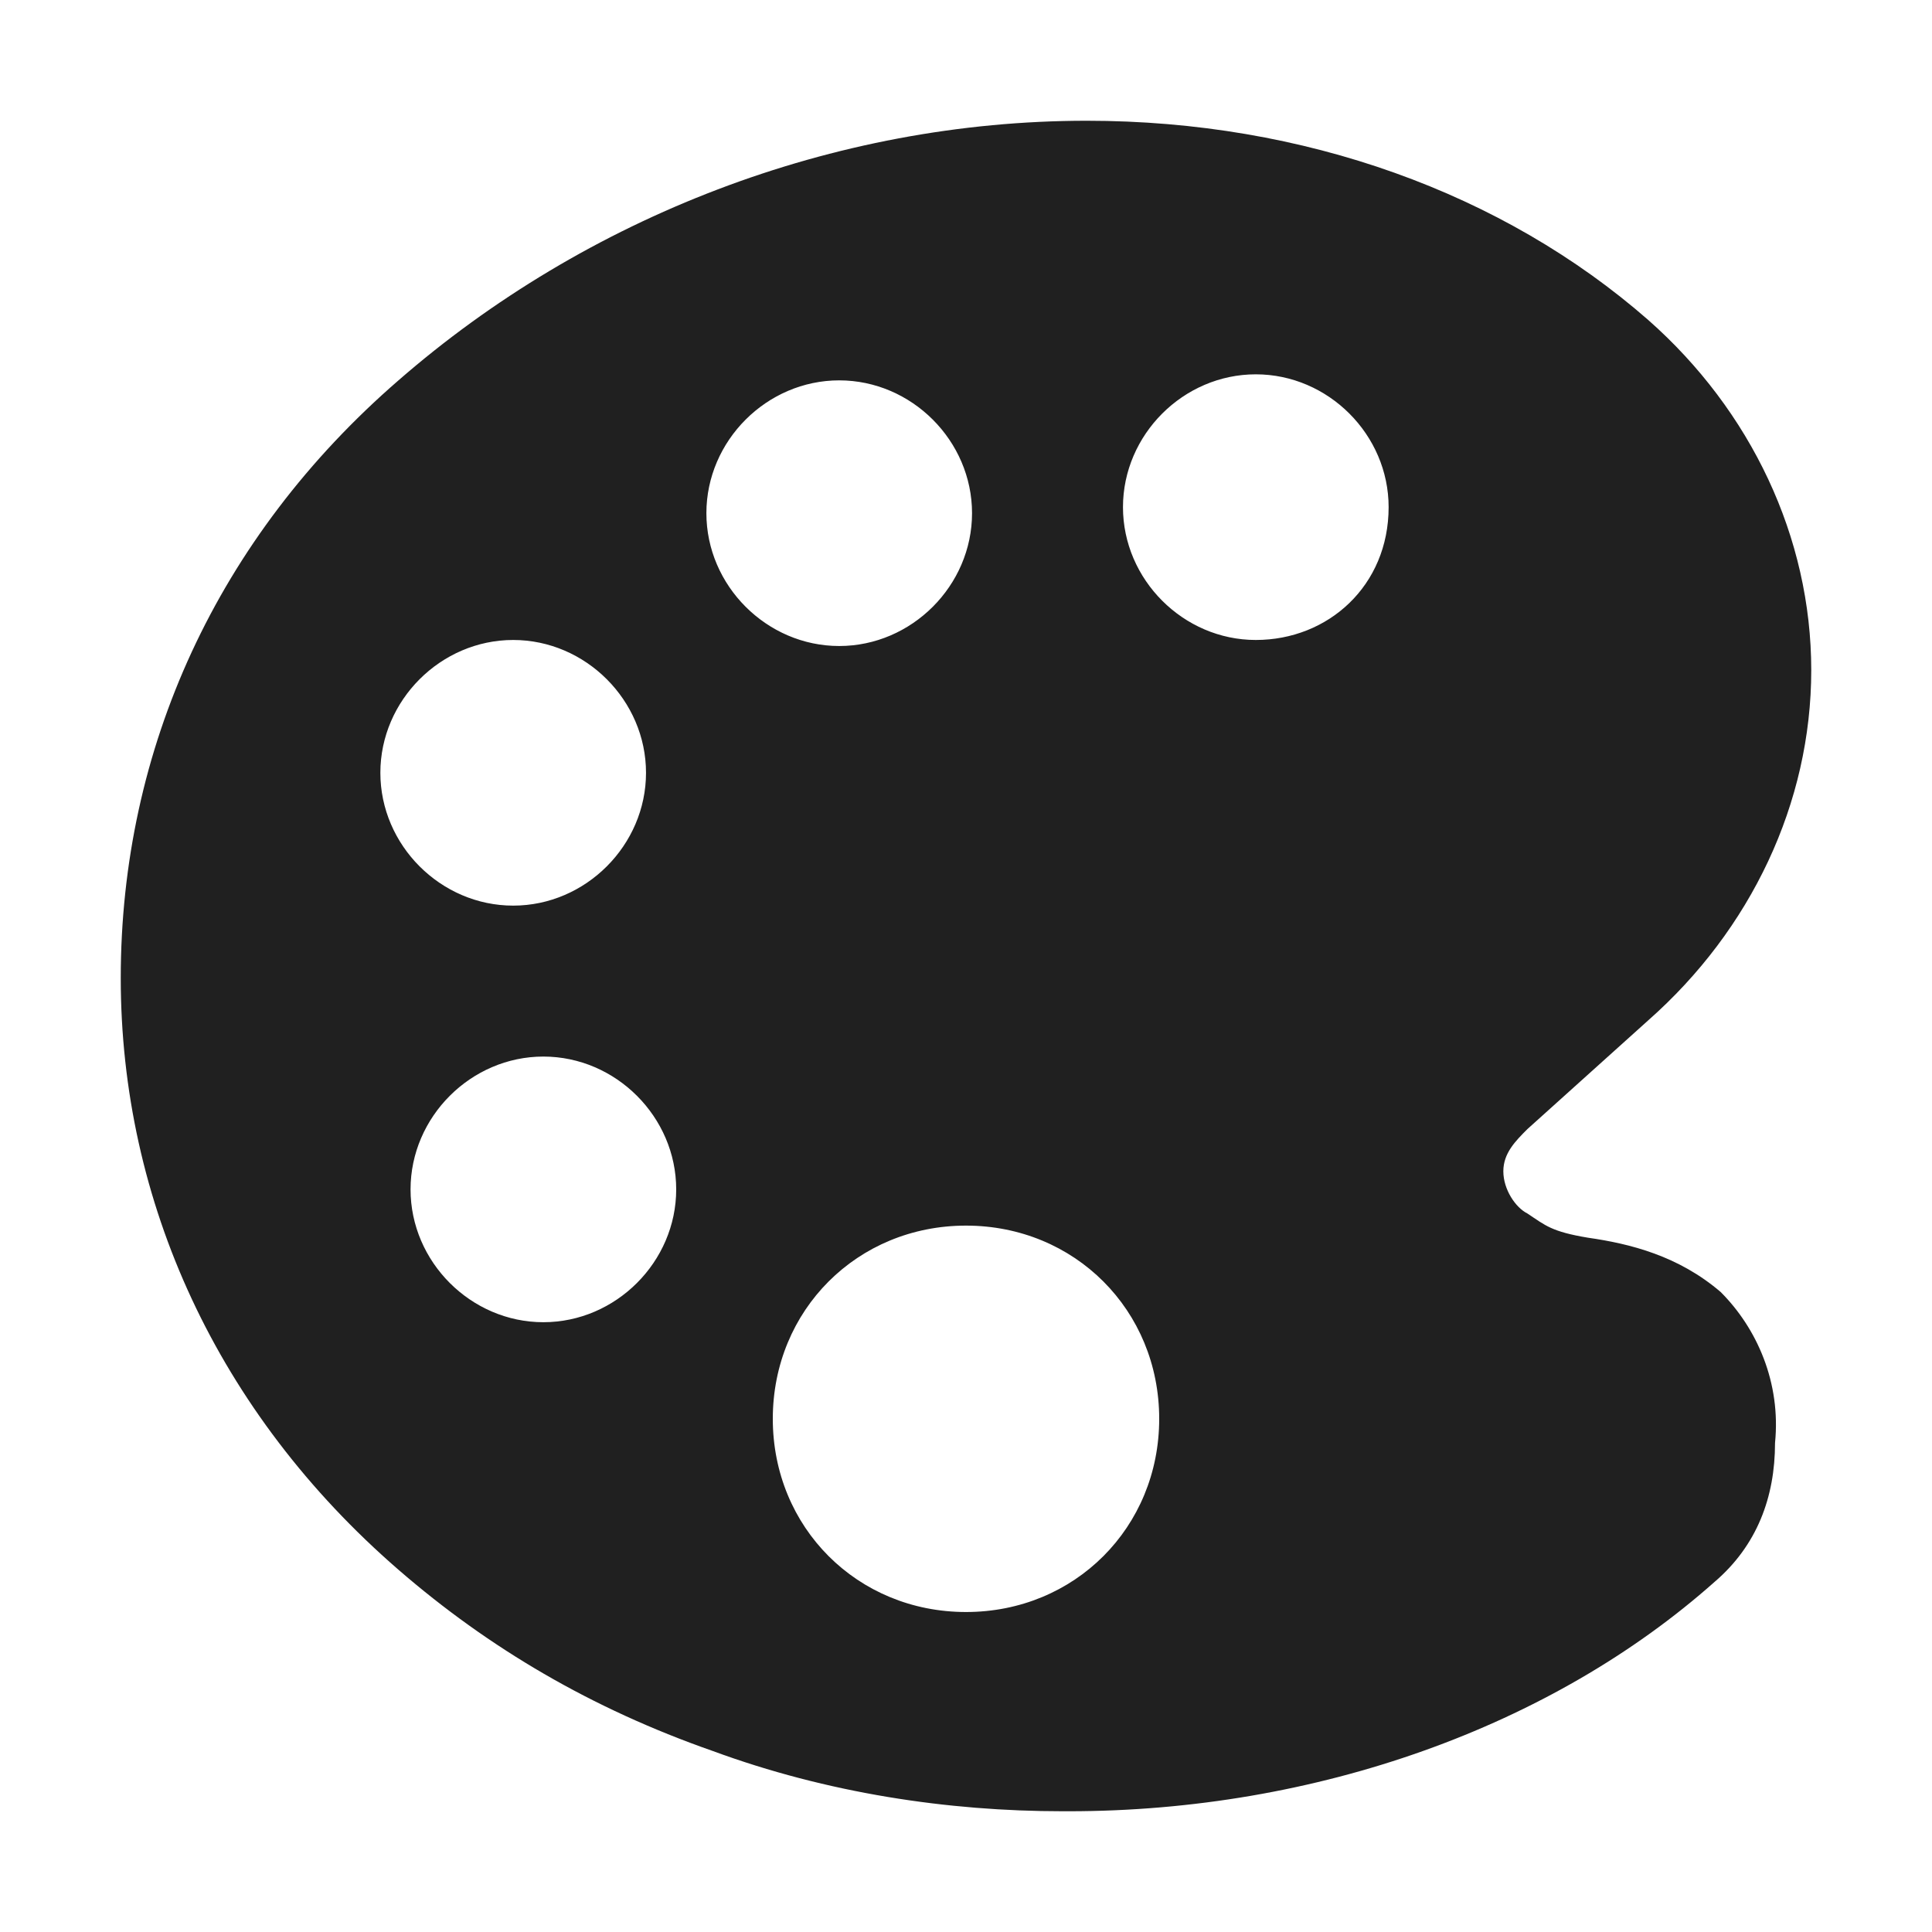
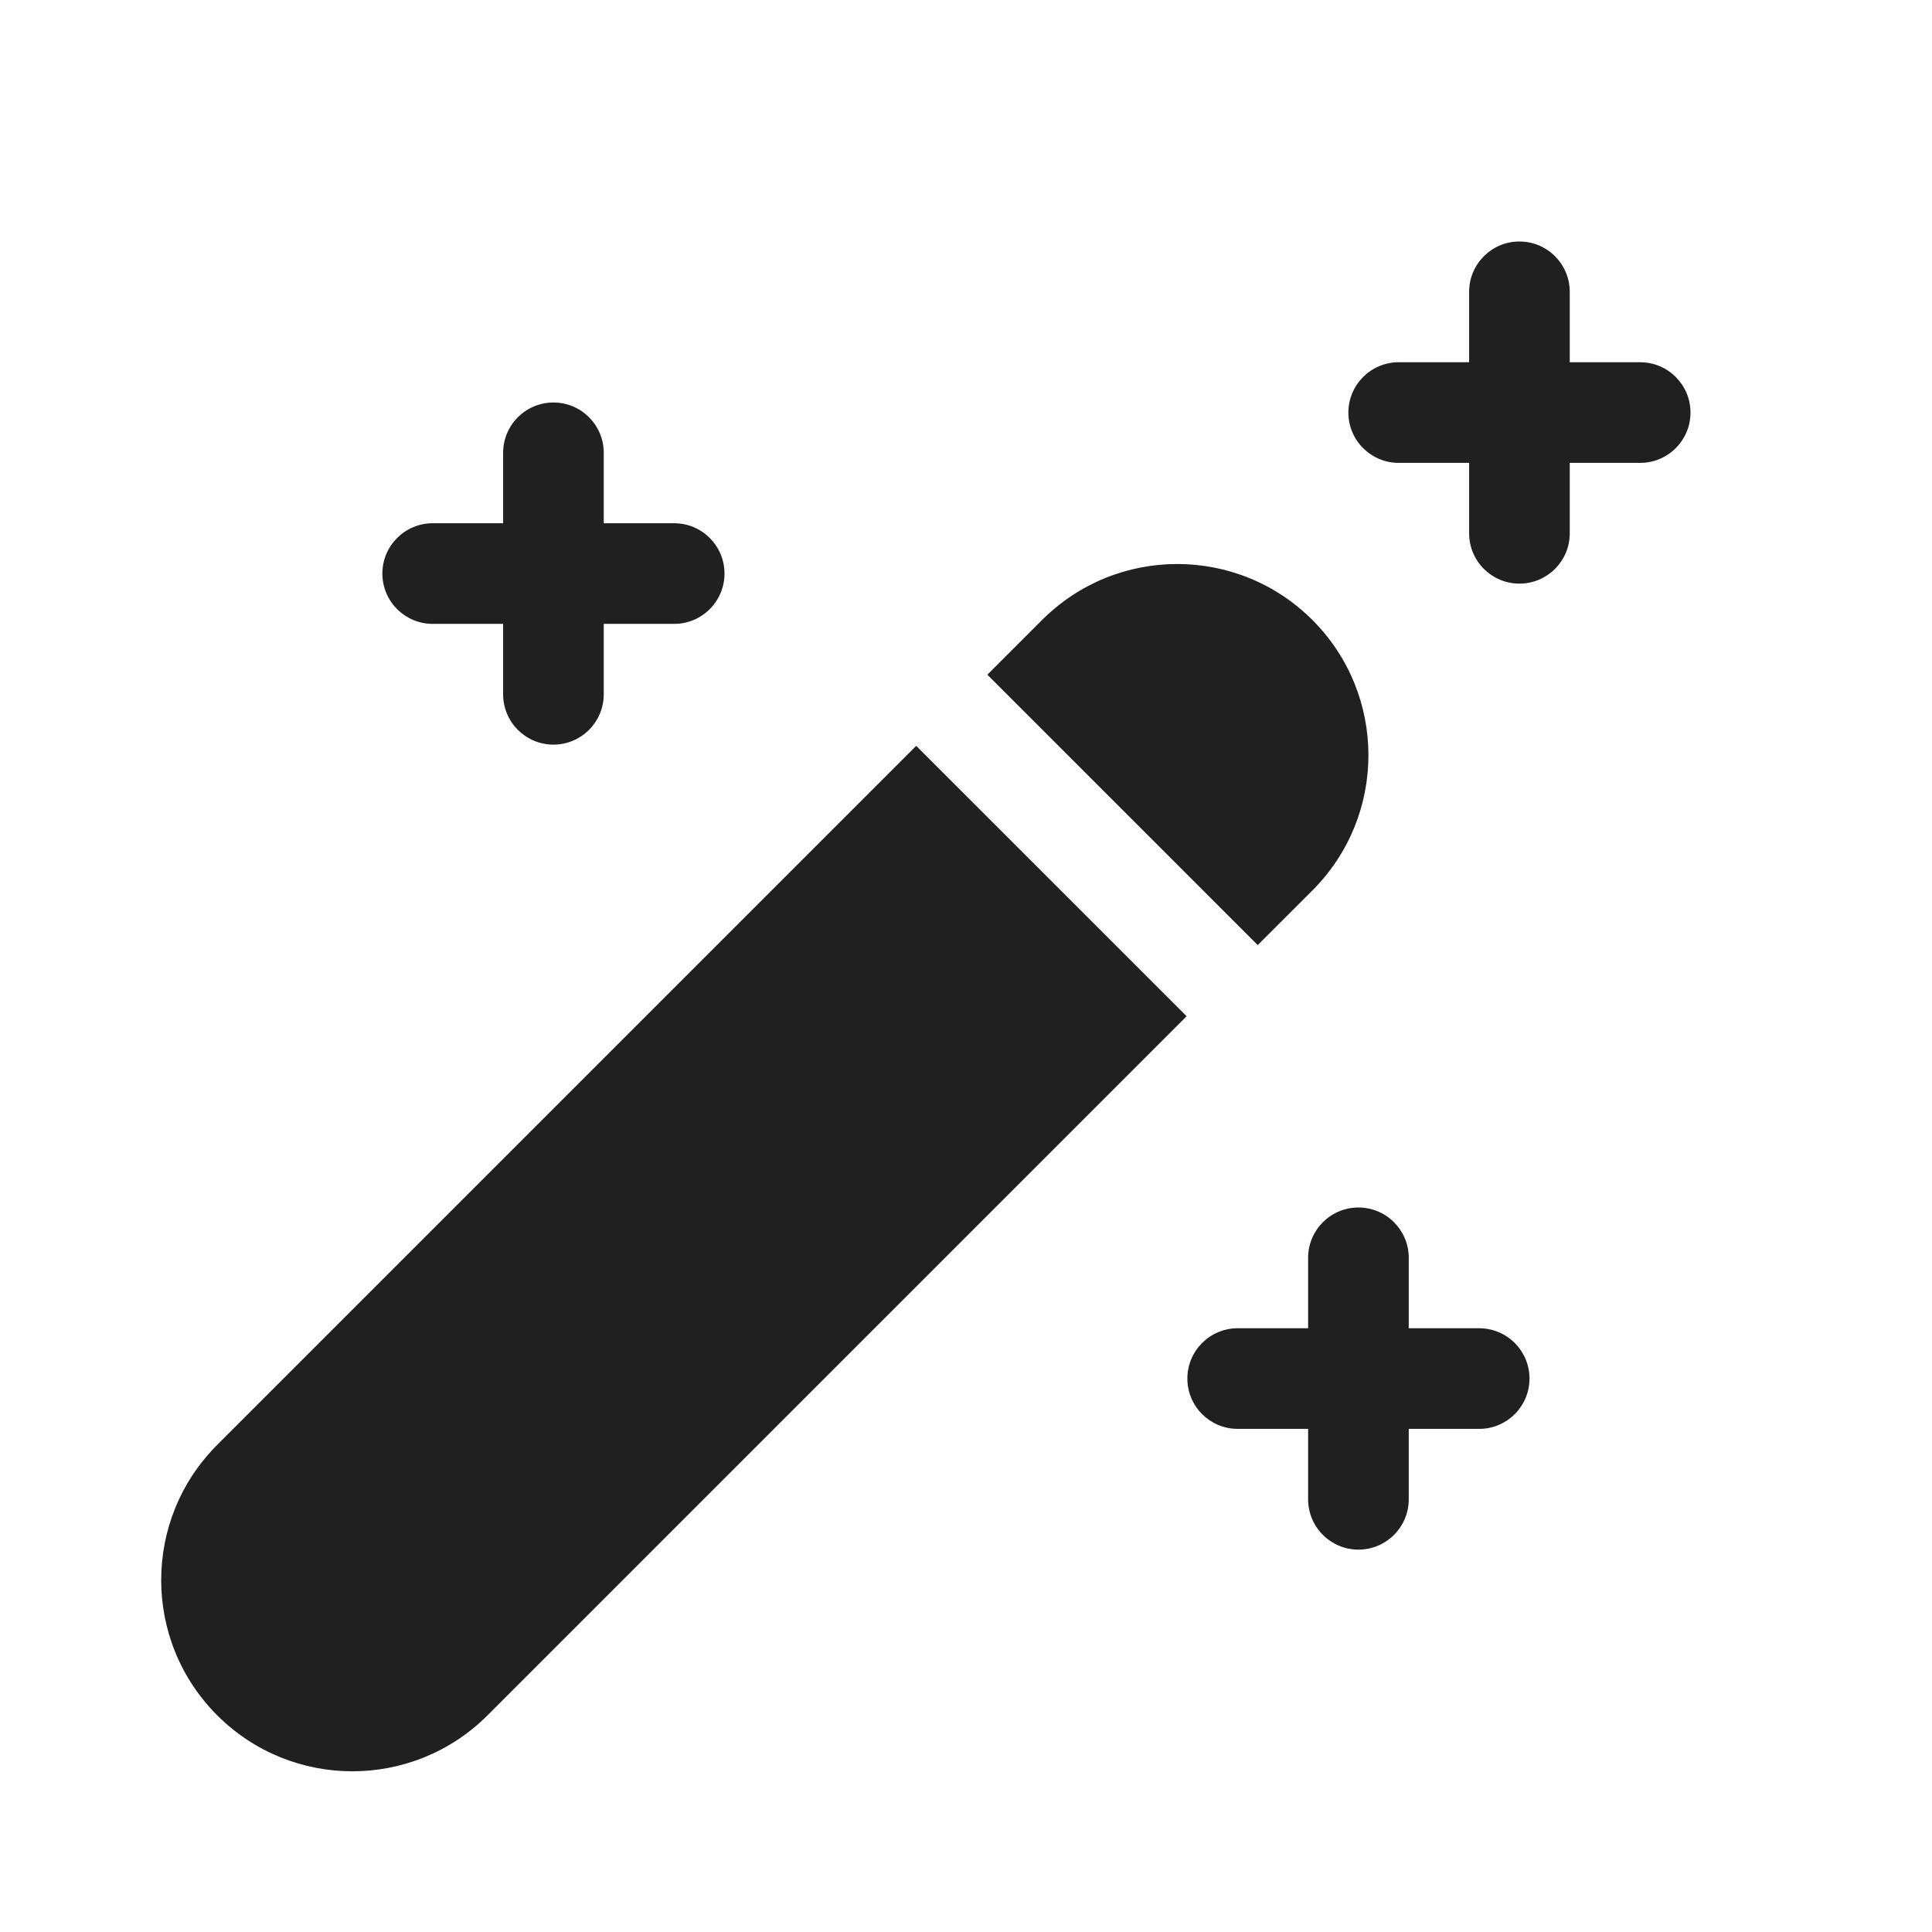
- <svg xmlns="http://www.w3.org/2000/svg" version="1.1" id="Layer_1" x="0px" y="0px" viewBox="0 0 32 32" style="enable-background:new 0 0 32 32;" xml:space="preserve">
-   <style type="text/css">
- 	.st0{fill:#202020;}
- </style>
-   <path class="st0" d="M28.5,21.4L28.5,21.4c-0.7-0.6-1.5-0.8-2.2-0.9l0,0c-0.6-0.1-0.7-0.2-1-0.4c-0.2-0.1-0.4-0.4-0.4-0.7  s0.2-0.5,0.4-0.7l2-1.8c1.7-1.5,2.7-3.6,2.7-5.8s-1-4.3-2.7-5.8C24.9,3.2,21.6,2,18,2C13.8,2,9.7,3.6,6.6,6.3C3.6,8.9,2,12.4,2,16.2  c0,3.7,1.6,7.2,4.6,9.8c1.5,1.3,3.2,2.3,5.2,3c1.9,0.7,3.9,1,5.8,1h0.1c4.1,0,8-1.4,10.7-3.8c0.7-0.6,1-1.4,1-2.3  C29.5,22.9,29.1,22,28.5,21.4z M6.3,12.8c0-1.2,1-2.2,2.2-2.2s2.2,1,2.2,2.2s-1,2.2-2.2,2.2S6.3,14,6.3,12.8L6.3,12.8z M9,21.9  c-1.2,0-2.2-1-2.2-2.2s1-2.2,2.2-2.2s2.2,1,2.2,2.2S10.2,21.9,9,21.9L9,21.9z M11.7,8.5c0-1.2,1-2.2,2.2-2.2s2.2,1,2.2,2.2  s-1,2.2-2.2,2.2S11.7,9.7,11.7,8.5L11.7,8.5z M16,26.7c-1.8,0-3.2-1.4-3.2-3.2c0-1.8,1.4-3.2,3.2-3.2s3.2,1.4,3.2,3.2l0,0  C19.2,25.3,17.8,26.7,16,26.7z M20.8,10.6c-1.2,0-2.2-1-2.2-2.2s1-2.2,2.2-2.2c1.2,0,2.2,1,2.2,2.2C23,9.7,22,10.6,20.8,10.6  C20.8,10.6,20.8,10.6,20.8,10.6z" />
+ <svg xmlns="http://www.w3.org/2000/svg" width="48" height="48" viewBox="0 0 48 48" fill="none">
+   <path d="M39 7.25C39 6.56 38.44 6 37.75 6C37.06 6 36.5 6.56 36.5 7.25V9H34.75C34.06 9 33.5 9.56 33.5 10.25C33.5 10.94 34.06 11.5 34.75 11.5H36.5V13.25C36.5 13.94 37.06 14.5 37.75 14.5C38.44 14.5 39 13.94 39 13.25V11.5H40.75C41.44 11.5 42 10.94 42 10.25C42 9.56 41.44 9 40.75 9H39V7.25ZM15 11.25C15 10.56 14.44 10 13.75 10C13.06 10 12.5 10.56 12.5 11.25V13H10.75C10.06 13 9.5 13.56 9.5 14.25C9.5 14.94 10.06 15.5 10.75 15.5H12.5V17.25C12.5 17.94 13.06 18.5 13.75 18.5C14.44 18.5 15 17.94 15 17.25V15.5H16.75C17.44 15.5 18 14.94 18 14.25C18 13.56 17.44 13 16.75 13H15V11.25ZM33.75 30C34.44 30 35 30.56 35 31.25V33H36.75C37.44 33 38 33.56 38 34.25C38 34.94 37.44 35.5 36.75 35.5H35V37.25C35 37.94 34.44 38.5 33.75 38.5C33.06 38.5 32.5 37.94 32.5 37.25V35.5H30.75C30.06 35.5 29.5 34.94 29.5 34.25C29.5 33.56 30.06 33 30.75 33H32.5V31.25C32.5 30.56 33.06 30 33.75 30ZM32.607 15.404C30.752 13.549 27.744 13.549 25.89 15.404L24.531 16.763L31.248 23.48L32.607 22.122C34.462 20.267 34.462 17.259 32.607 15.404ZM29.481 25.248L22.763 18.531L5.396 35.898C3.541 37.753 3.541 40.761 5.396 42.616C7.251 44.471 10.258 44.471 12.113 42.616L29.481 25.248Z" fill="#202020" />
</svg>
